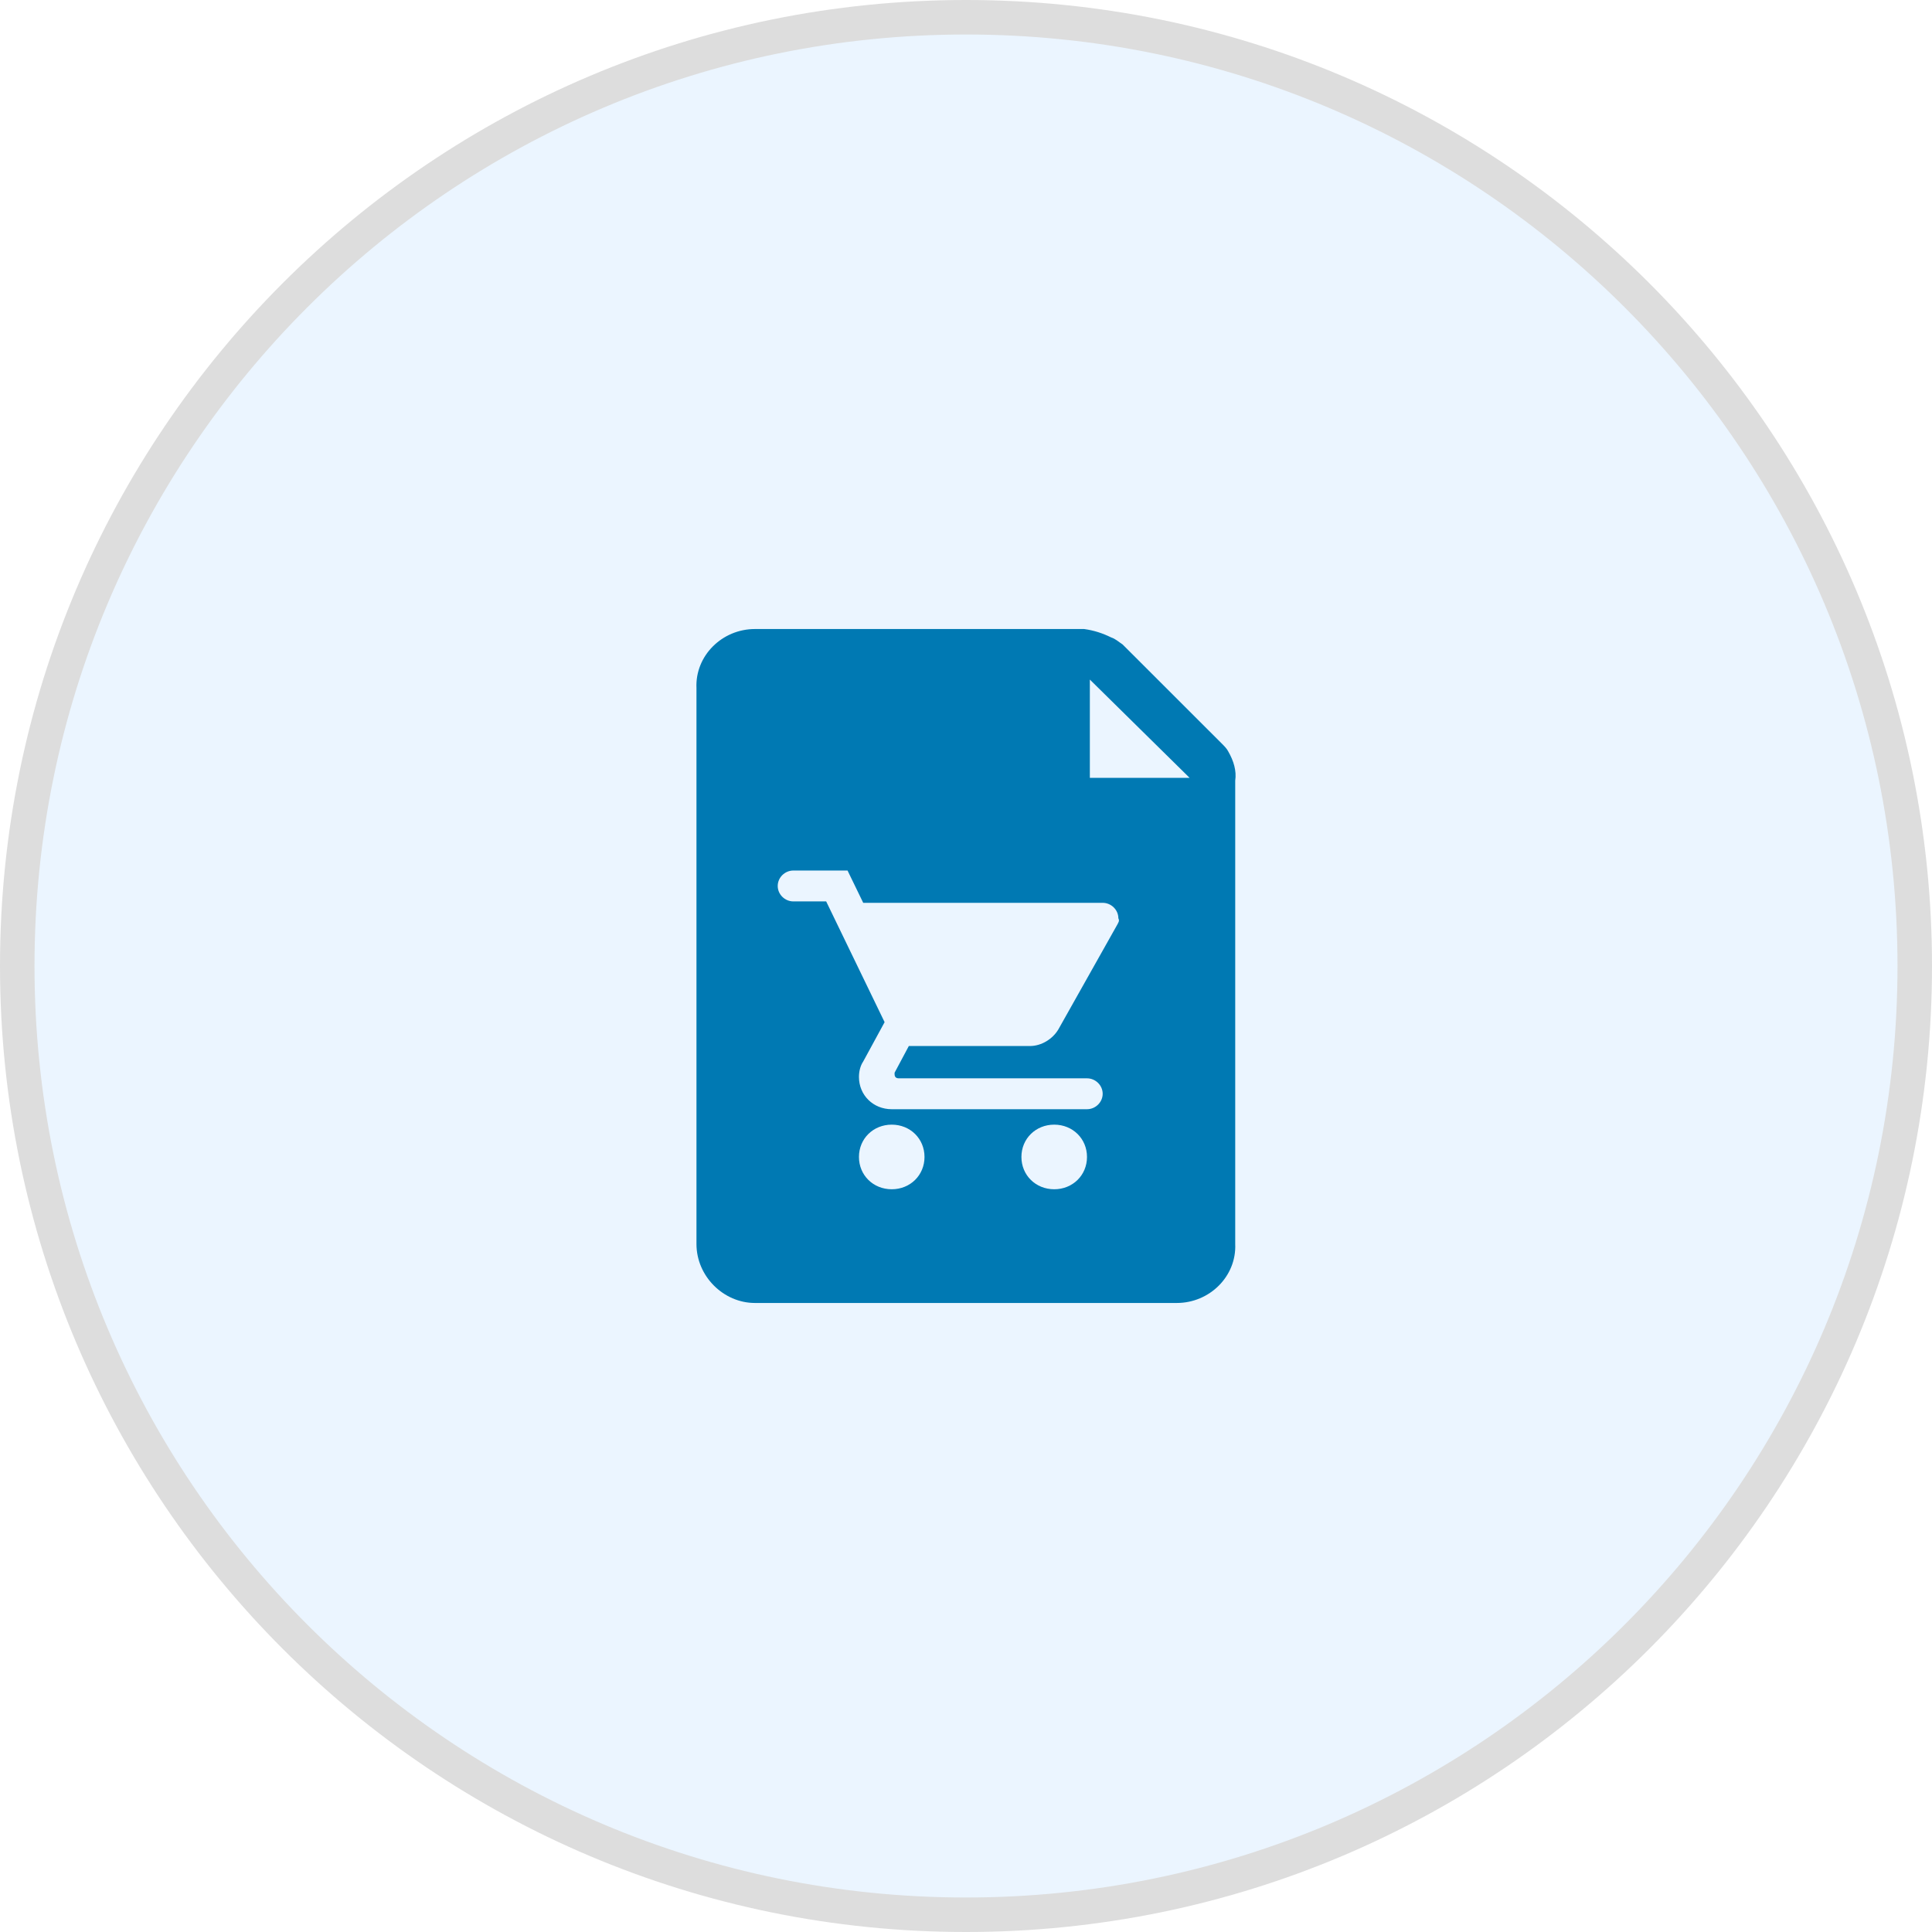
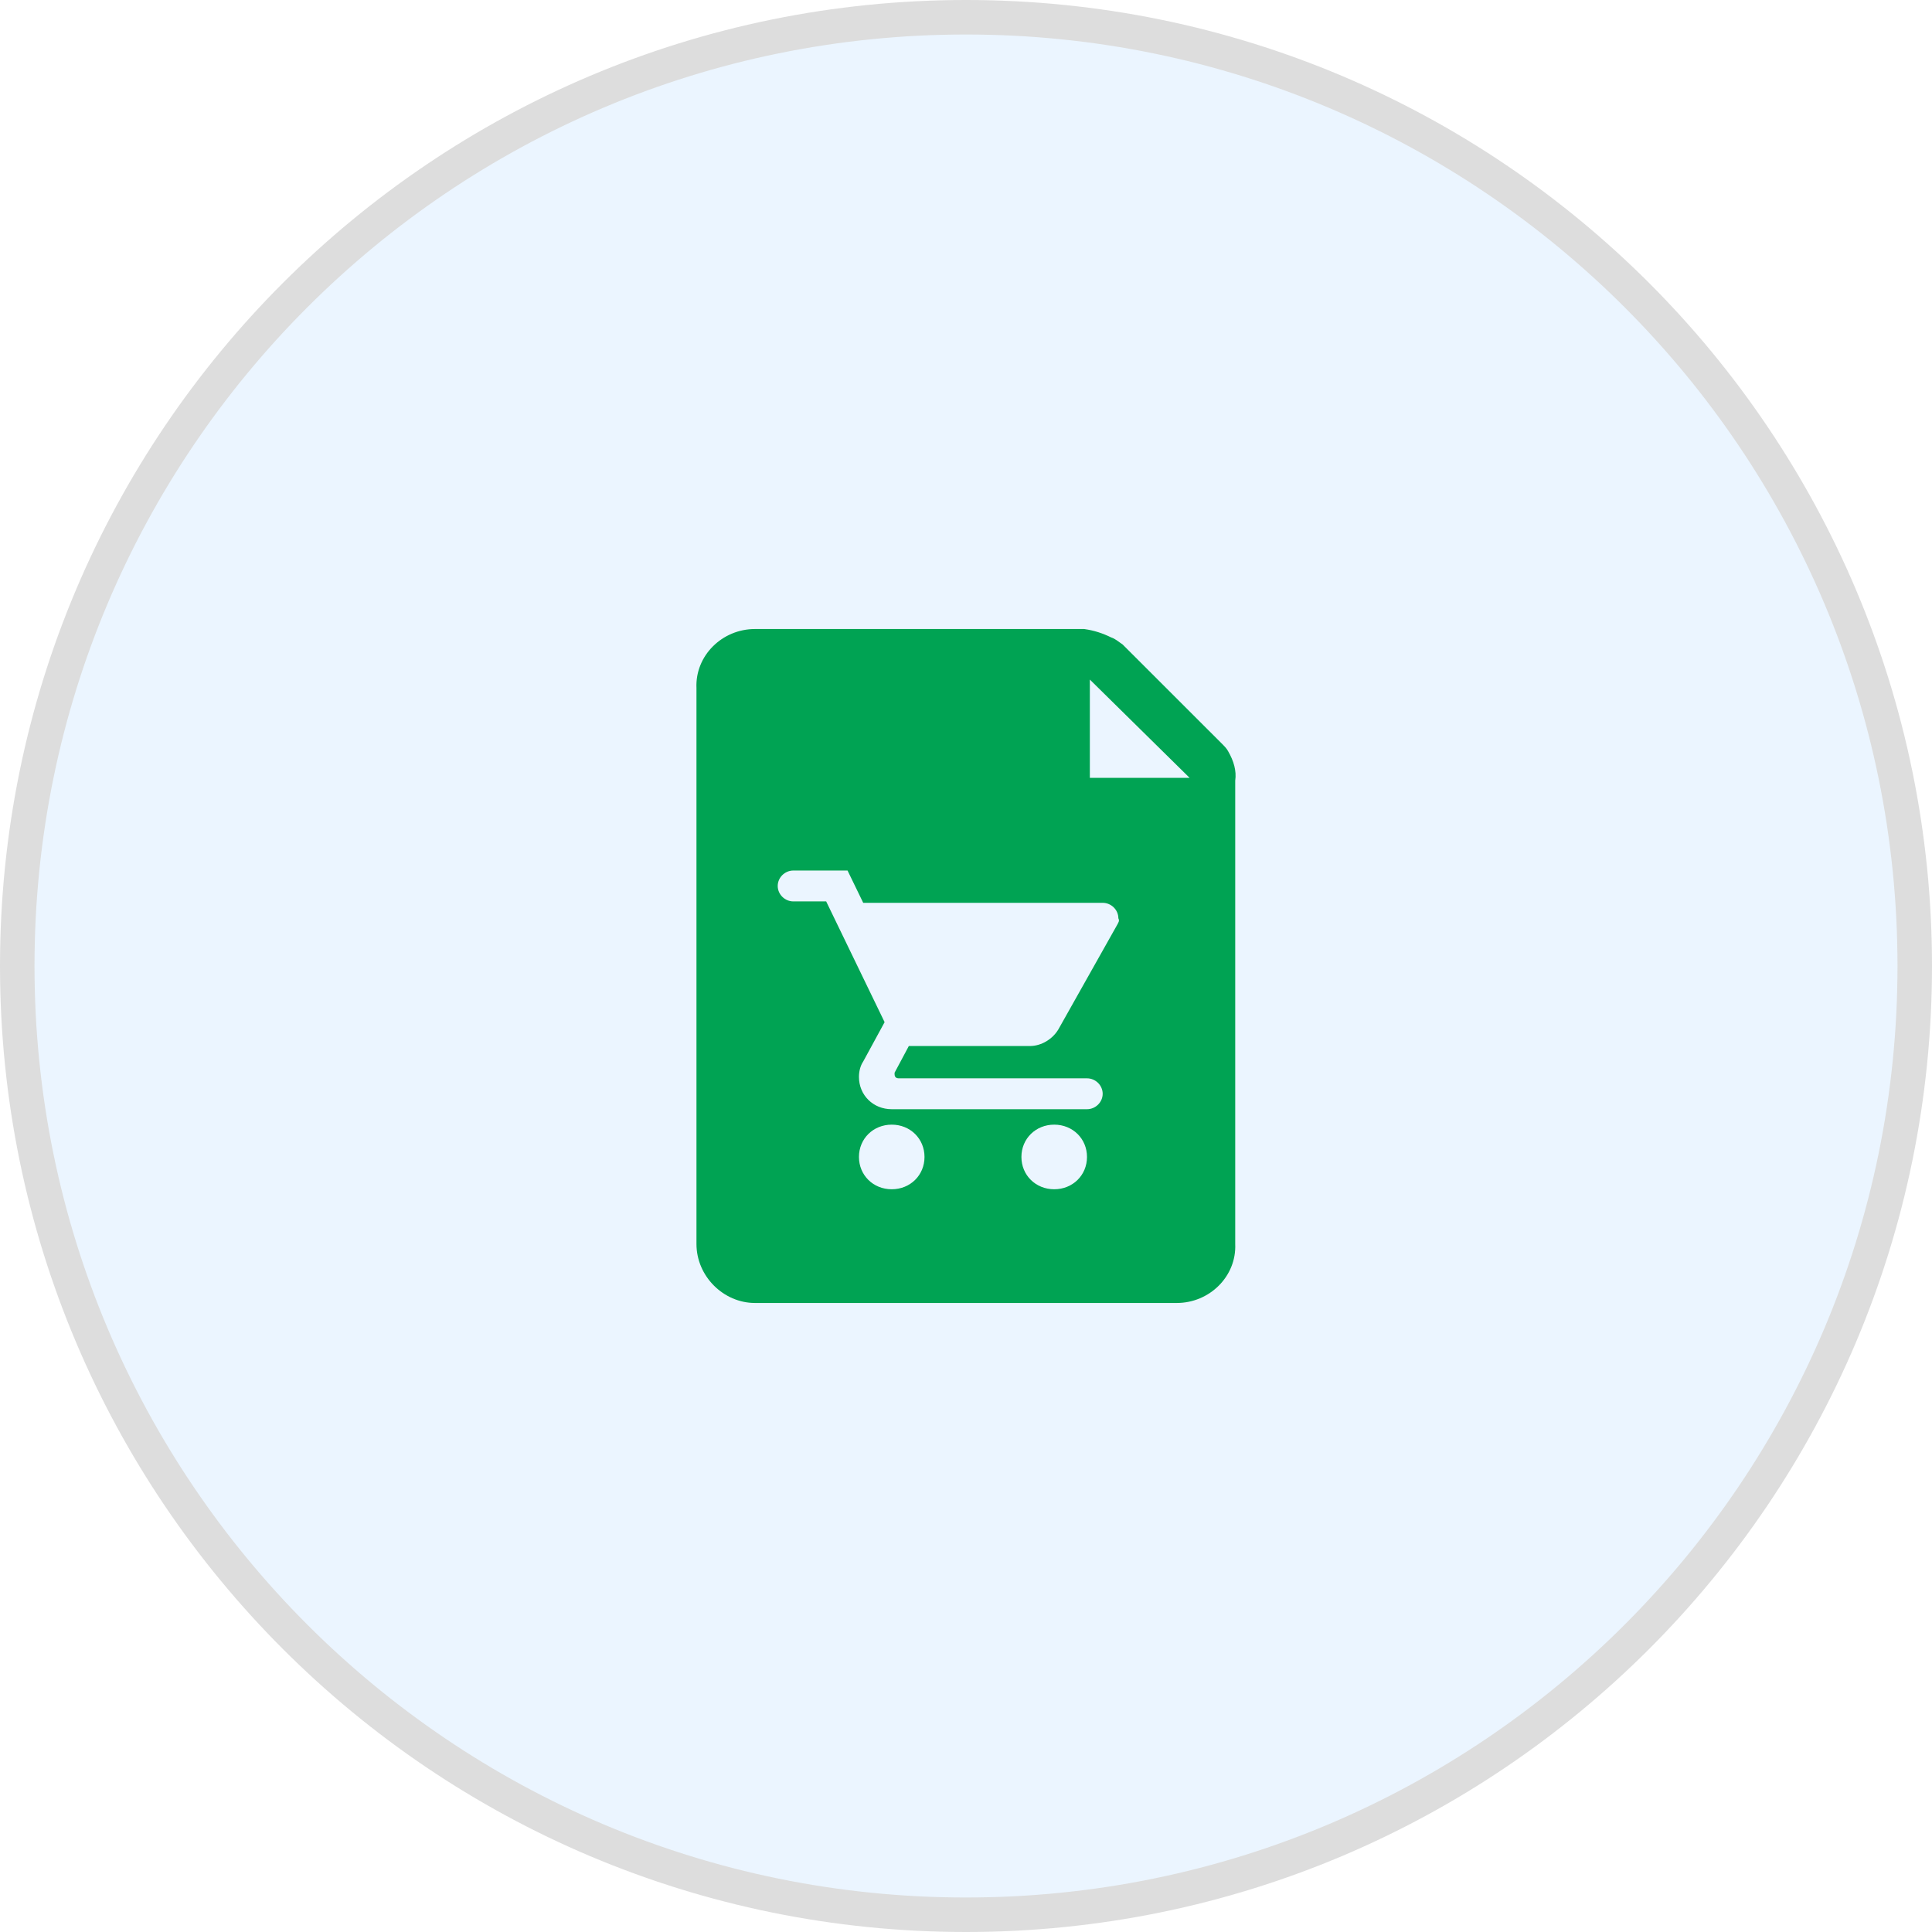
<svg xmlns="http://www.w3.org/2000/svg" width="86" height="86" viewBox="0 0 86 86" fill="none">
  <rect x="0.768" y="0.768" width="84.464" height="84.464" rx="42.232" fill="#EBF5FF" stroke="#DDDDDD" stroke-width="1.536" />
-   <path d="M54.667 33.438C54.603 33.312 54.476 33.188 54.349 33.062L49.972 28.688C49.782 28.562 49.655 28.438 49.464 28.375C49.084 28.188 48.703 28.062 48.259 28H33.604C32.144 28 30.939 29.188 31.002 30.625V55.375C31.002 56.812 32.208 58 33.604 58H52.383C53.842 58 55.047 56.812 54.984 55.375V34.75C55.047 34.312 54.92 33.875 54.667 33.438ZM39.694 52.938C38.869 52.938 38.235 52.312 38.235 51.5C38.235 50.688 38.869 50.062 39.694 50.062C40.519 50.062 41.153 50.688 41.153 51.5C41.153 52.312 40.519 52.938 39.694 52.938ZM46.927 52.938C46.102 52.938 45.467 52.312 45.467 51.5C45.467 50.688 46.102 50.062 46.927 50.062C47.751 50.062 48.386 50.688 48.386 51.5C48.386 52.312 47.751 52.938 46.927 52.938ZM49.718 41.188L47.117 45.812C46.863 46.25 46.356 46.562 45.848 46.562H40.455L39.821 47.75V47.812C39.821 47.938 39.884 48 40.011 48H48.386C48.766 48 49.084 48.312 49.084 48.688C49.084 49.062 48.766 49.375 48.386 49.375H39.694C38.869 49.375 38.235 48.75 38.235 47.938C38.235 47.688 38.298 47.438 38.425 47.25L39.377 45.5L36.776 40.125H35.316C34.936 40.125 34.619 39.812 34.619 39.438C34.619 39.062 34.936 38.75 35.316 38.75H37.093H37.156H37.727L38.425 40.188H49.084C49.464 40.188 49.782 40.5 49.782 40.875C49.845 41 49.782 41.062 49.718 41.188ZM48.513 34.625V30.25L52.954 34.625H48.513Z" fill="#0079B3" />
+   <path d="M54.667 33.438C54.603 33.312 54.476 33.188 54.349 33.062L49.972 28.688C49.782 28.562 49.655 28.438 49.464 28.375C49.084 28.188 48.703 28.062 48.259 28H33.604C32.144 28 30.939 29.188 31.002 30.625V55.375C31.002 56.812 32.208 58 33.604 58H52.383C53.842 58 55.047 56.812 54.984 55.375V34.75C55.047 34.312 54.92 33.875 54.667 33.438ZM39.694 52.938C38.869 52.938 38.235 52.312 38.235 51.5C38.235 50.688 38.869 50.062 39.694 50.062C40.519 50.062 41.153 50.688 41.153 51.5C41.153 52.312 40.519 52.938 39.694 52.938ZM46.927 52.938C46.102 52.938 45.467 52.312 45.467 51.5C45.467 50.688 46.102 50.062 46.927 50.062C47.751 50.062 48.386 50.688 48.386 51.5C48.386 52.312 47.751 52.938 46.927 52.938ZM49.718 41.188L47.117 45.812C46.863 46.25 46.356 46.562 45.848 46.562H40.455L39.821 47.75V47.812C39.821 47.938 39.884 48 40.011 48H48.386C48.766 48 49.084 48.312 49.084 48.688C49.084 49.062 48.766 49.375 48.386 49.375H39.694C38.869 49.375 38.235 48.75 38.235 47.938C38.235 47.688 38.298 47.438 38.425 47.25L39.377 45.5L36.776 40.125H35.316C34.936 40.125 34.619 39.812 34.619 39.438C34.619 39.062 34.936 38.75 35.316 38.75H37.093H37.156H37.727L38.425 40.188H49.084C49.464 40.188 49.782 40.5 49.782 40.875C49.845 41 49.782 41.062 49.718 41.188ZM48.513 34.625V30.25L52.954 34.625H48.513Z" fill="#00A353" />
</svg>
